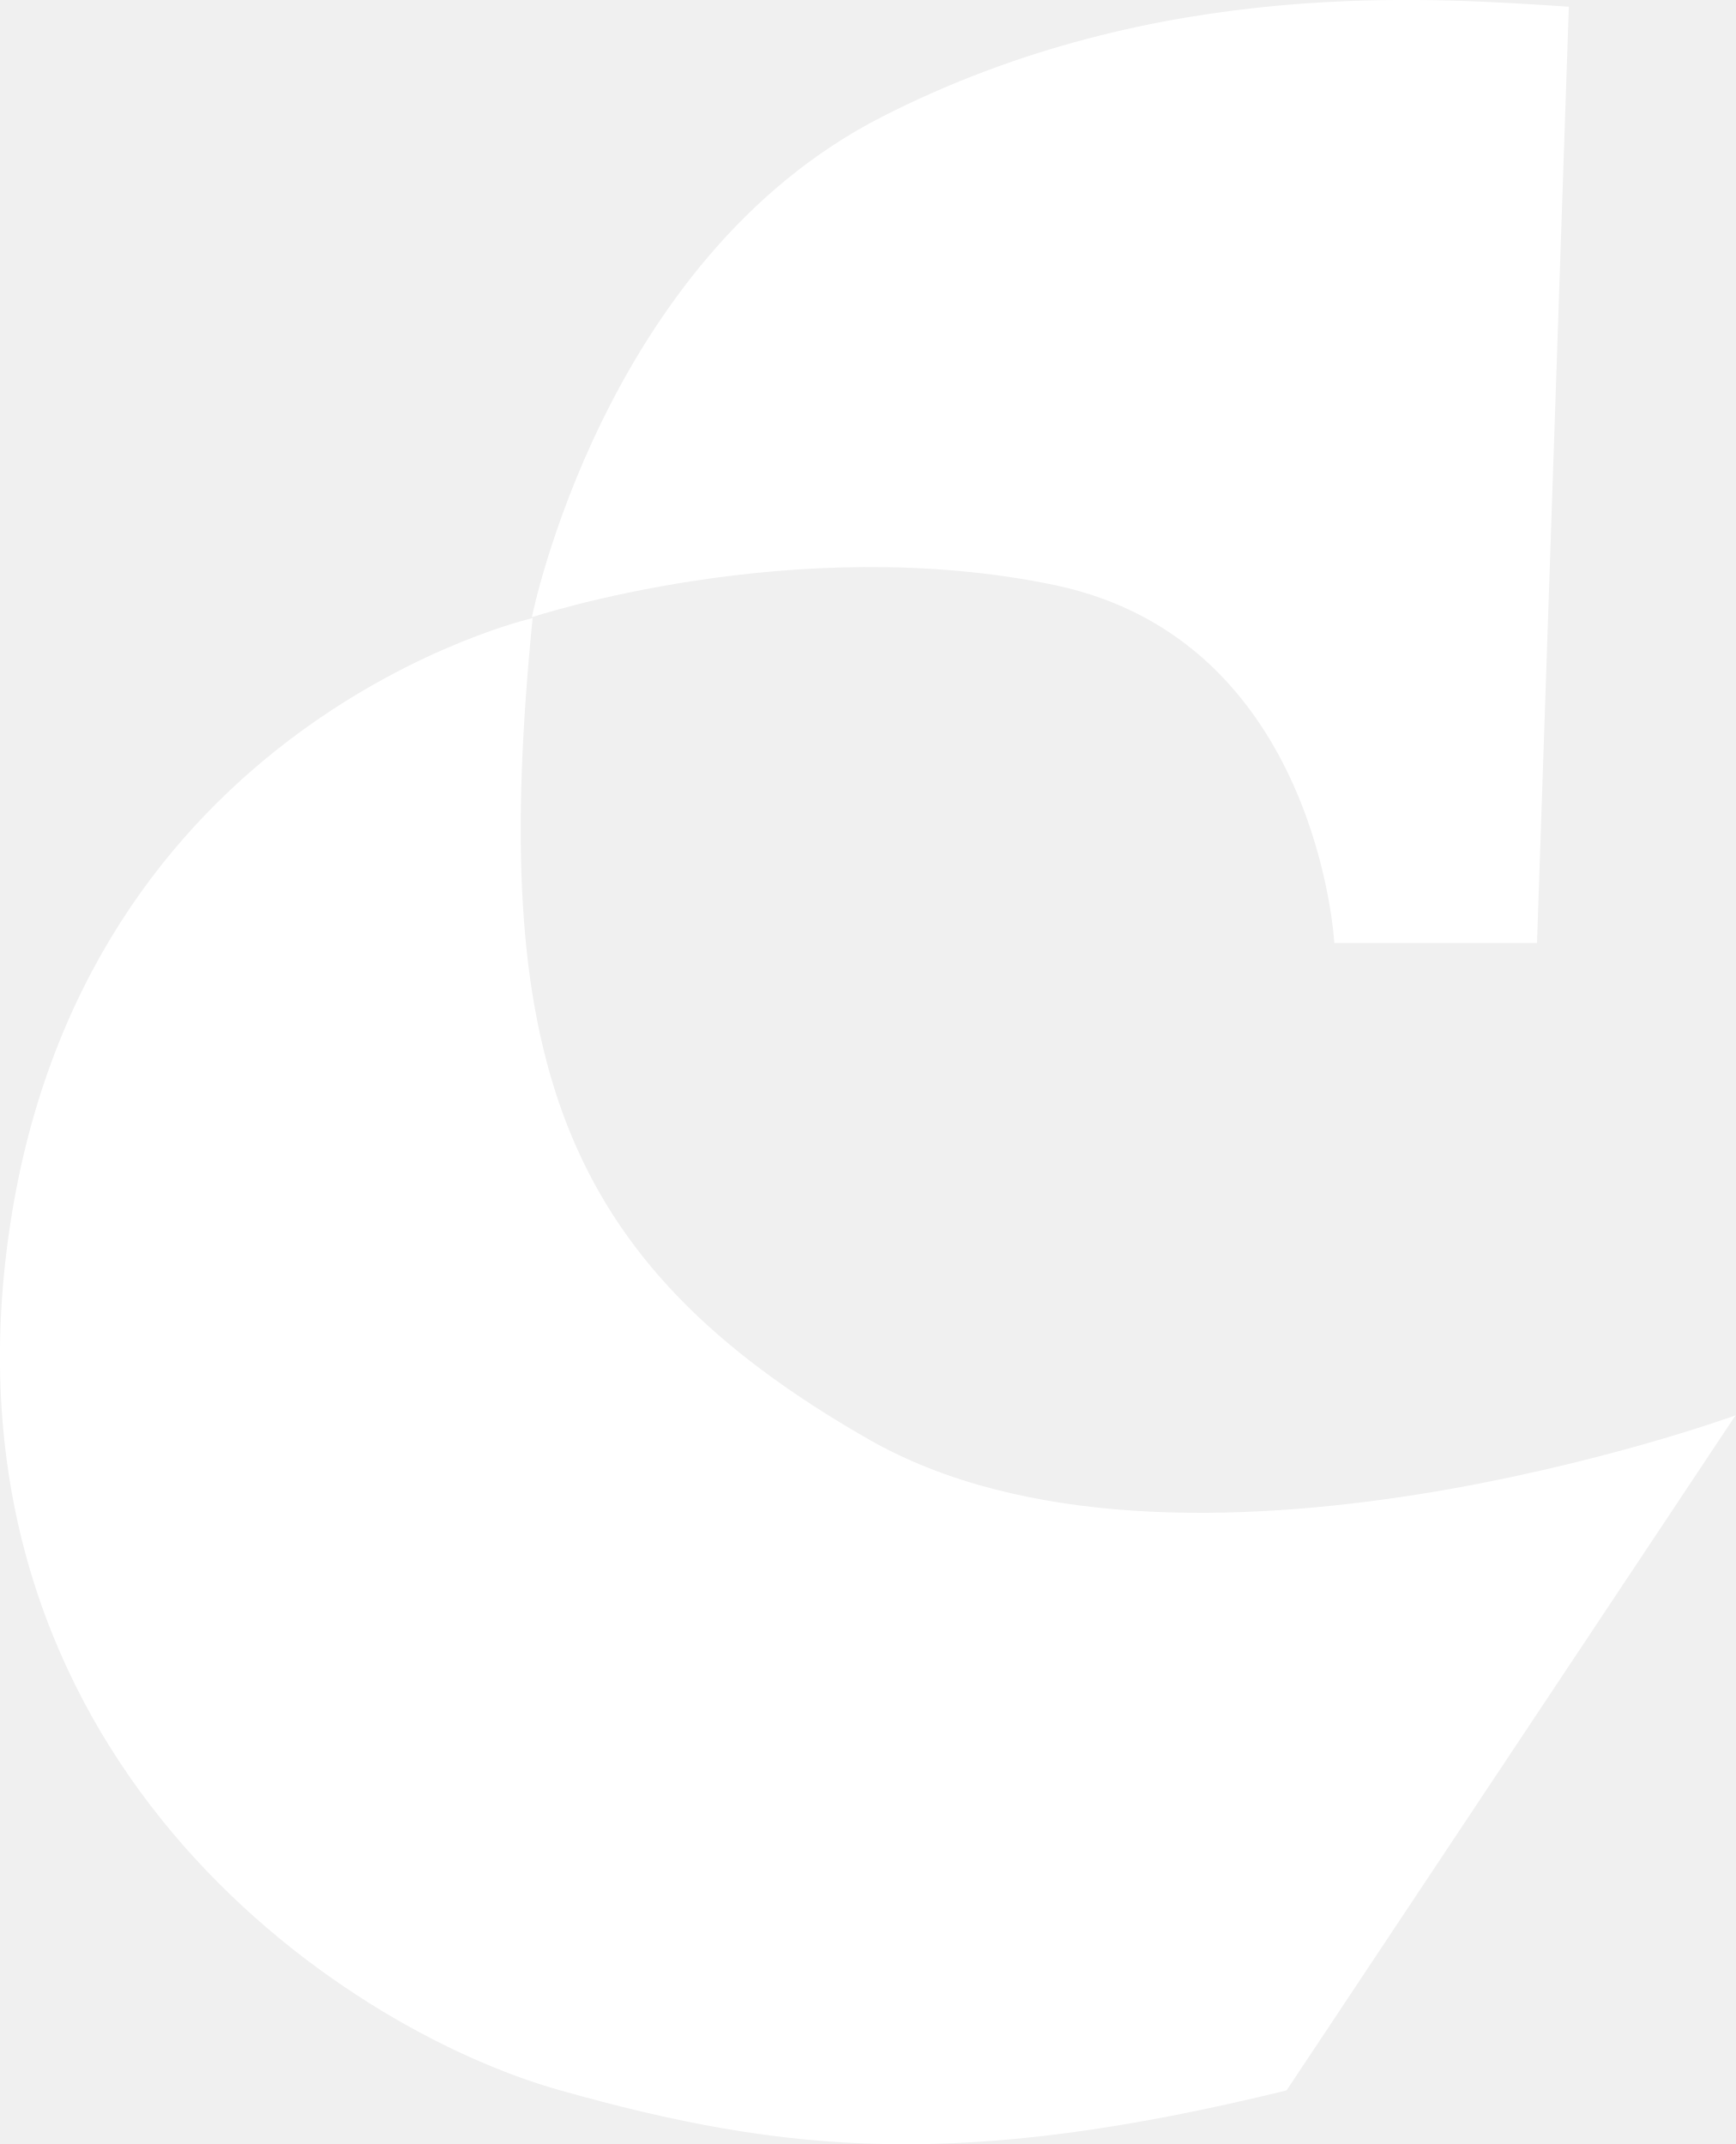
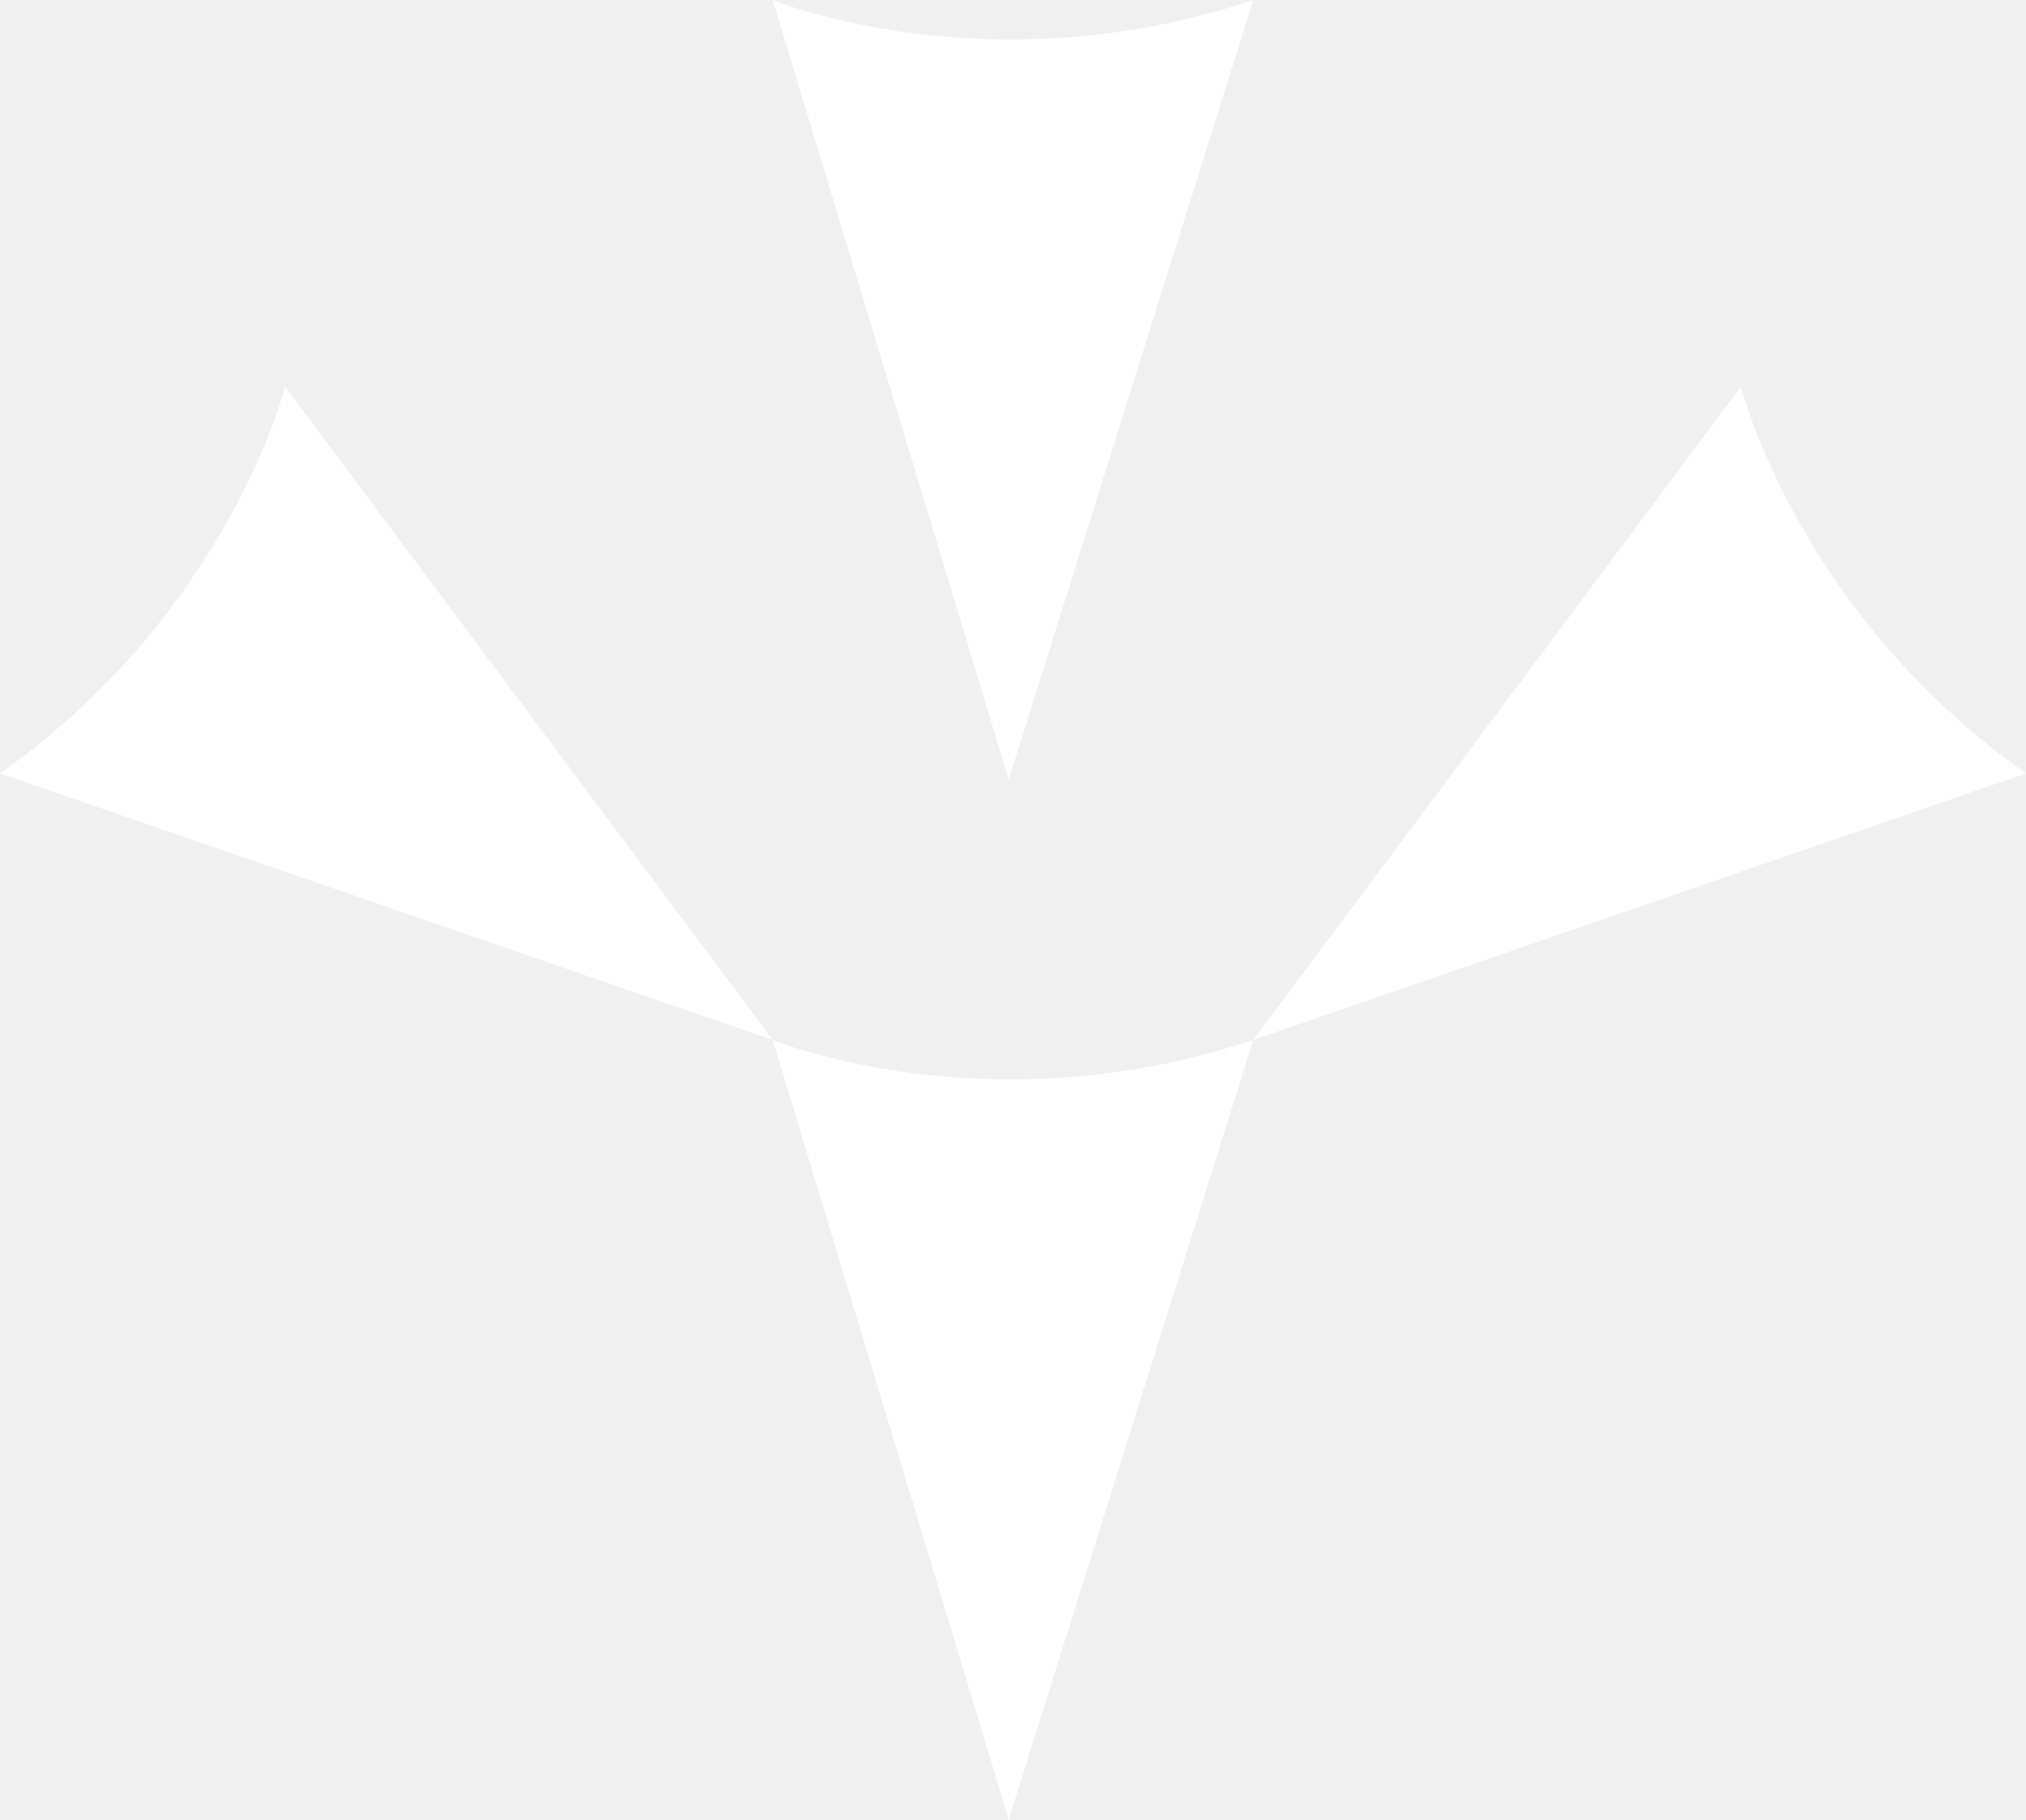
- <svg xmlns="http://www.w3.org/2000/svg" id="Layer_1" version="1.1" viewBox="0 0 207.2 256">
+ <svg xmlns="http://www.w3.org/2000/svg" id="Layer_1" version="1.1" viewBox="0 0 285 256">
  <defs>
    <style>
      .st0 {
        fill: #fff;
      }
    </style>
  </defs>
-   <path class="st0" d="M187.3.8l-3.8,111.8h-24.2s-1.9-36-33.2-42.7c-31.3-6.6-62.6,3.8-62.6,3.8,0,0,8.5-42.7,41.7-59.7C138.4-3,171.6-.2,187.3.8Z" />
-   <path class="st0" d="M63.6,73.8S9.5,86.1,1,147.7c-8.5,61.6,38.9,94.3,65.9,101.9,27,7.6,47.9,9.5,86.7,0l53.6-80.6s-66.4,24.2-103.6,2.8c-37.2-21.3-45.2-46-40-98.1Z" />
+   <path class="st0" d="M176.3,0l-34.4,109.7L108.7,0s30.2,12.5,67.6,0Z" />
+   <path class="st0" d="M176.3,146.3l-34.4,109.7-33.2-109.7s30.2,12.5,67.6,0Z" />
+   <path class="st0" d="M285,108.8l-108.7,37.5,68.6-91.9s7.9,31.7,40.1,54.4Z" />
+   <path class="st0" d="M0,108.8l108.7,37.5L40.1,54.4s-7.9,31.7-40.1,54.4Z" />
</svg>
